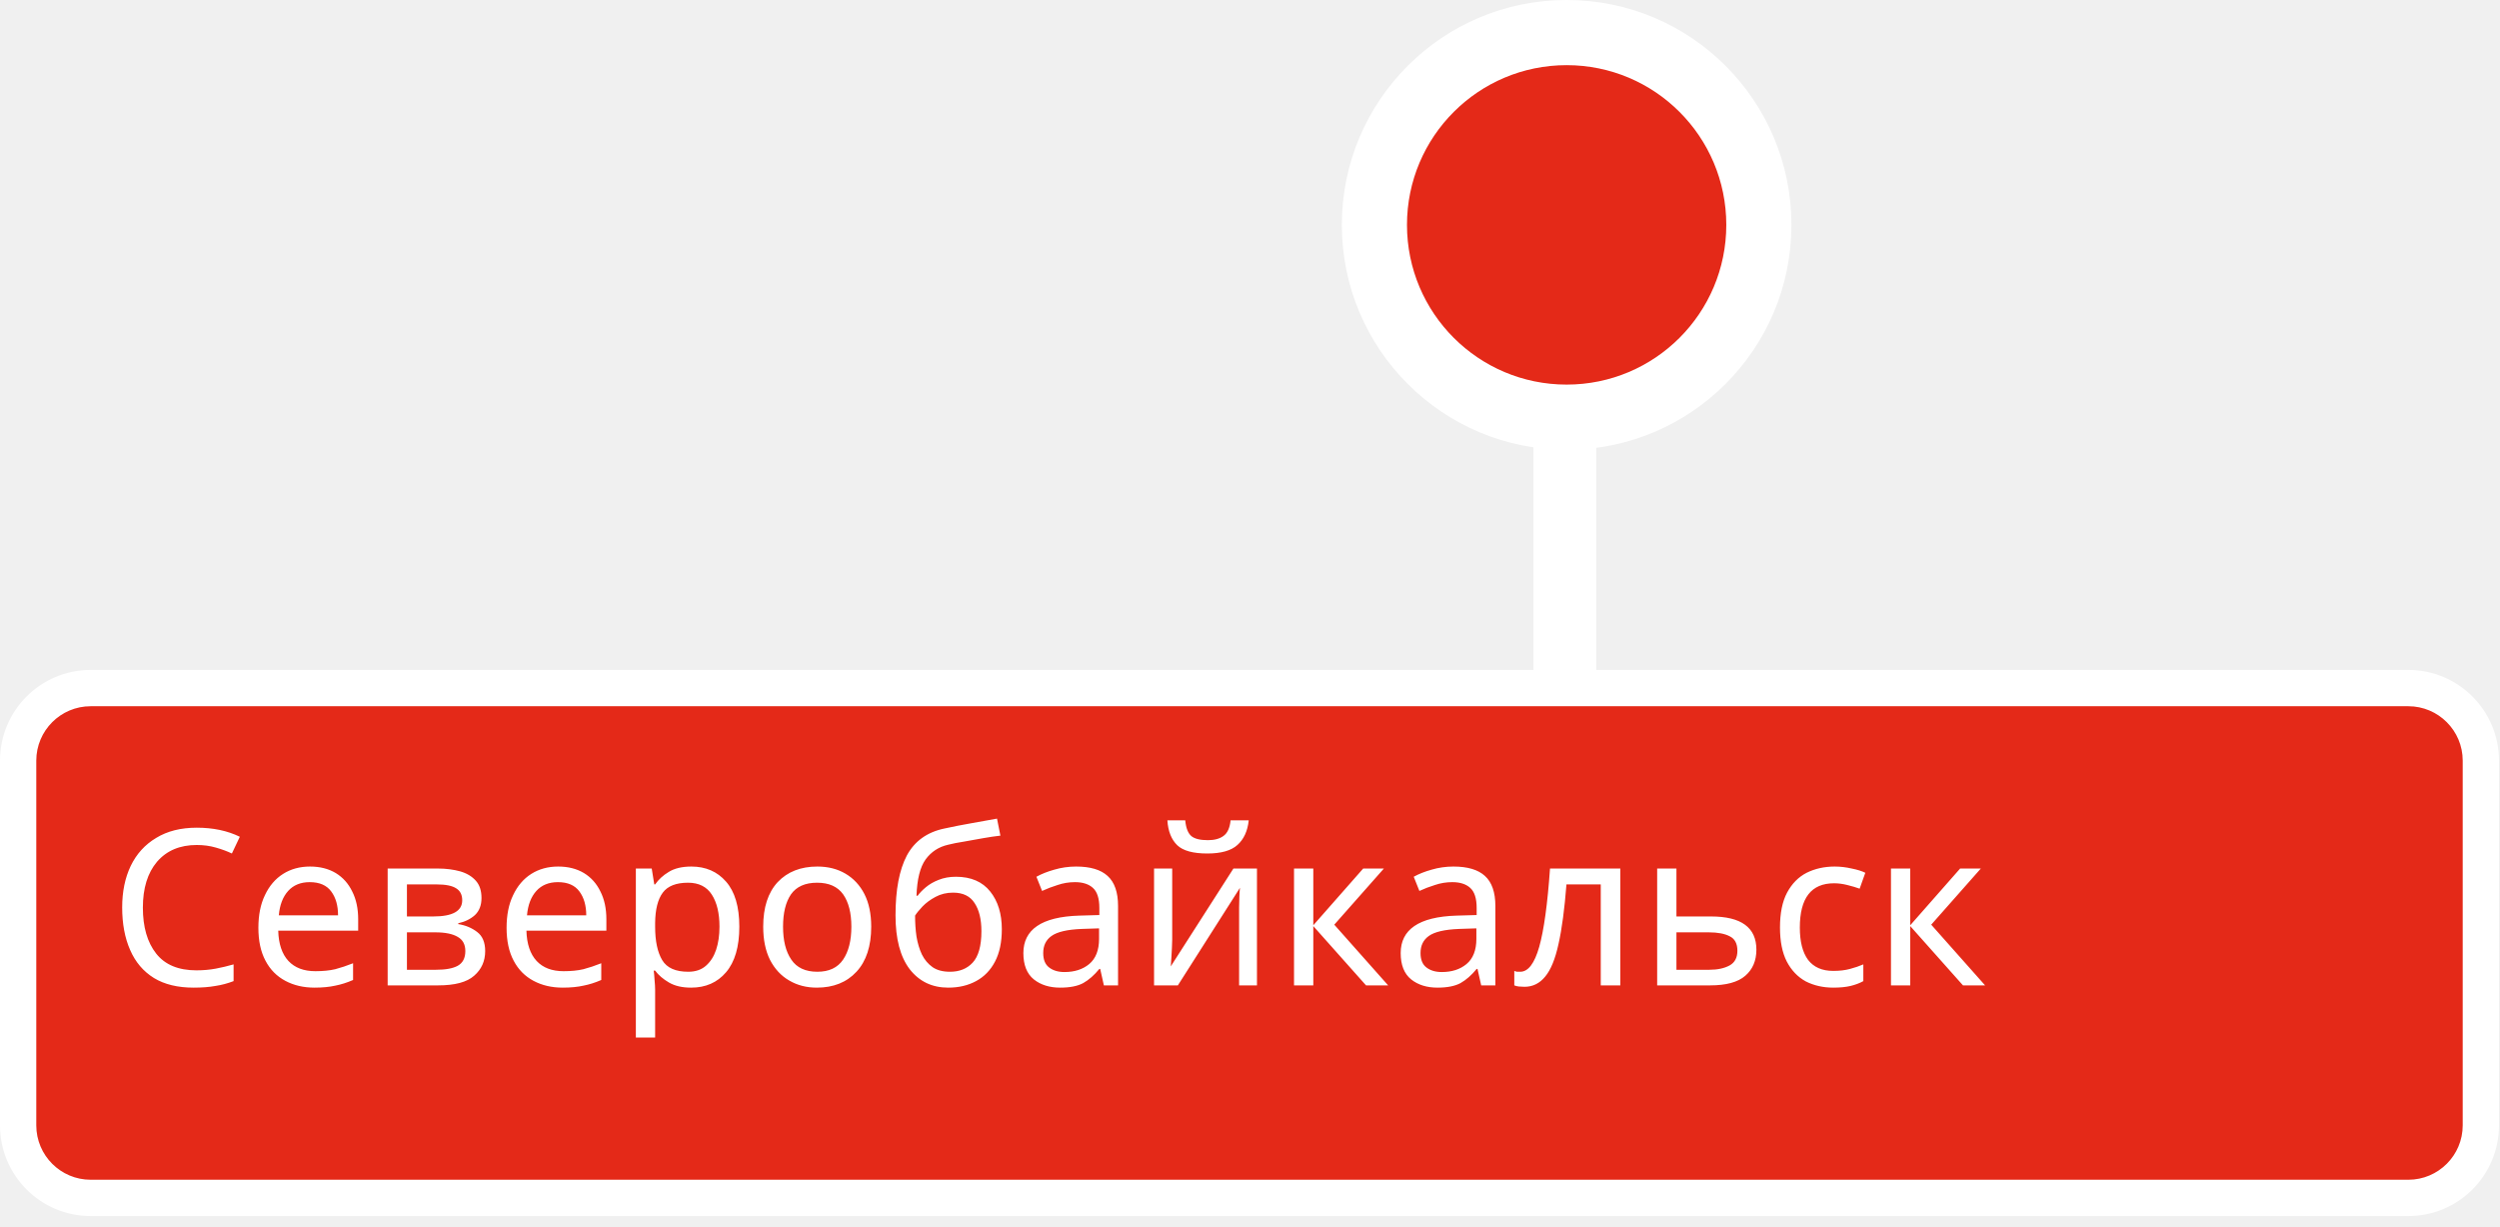
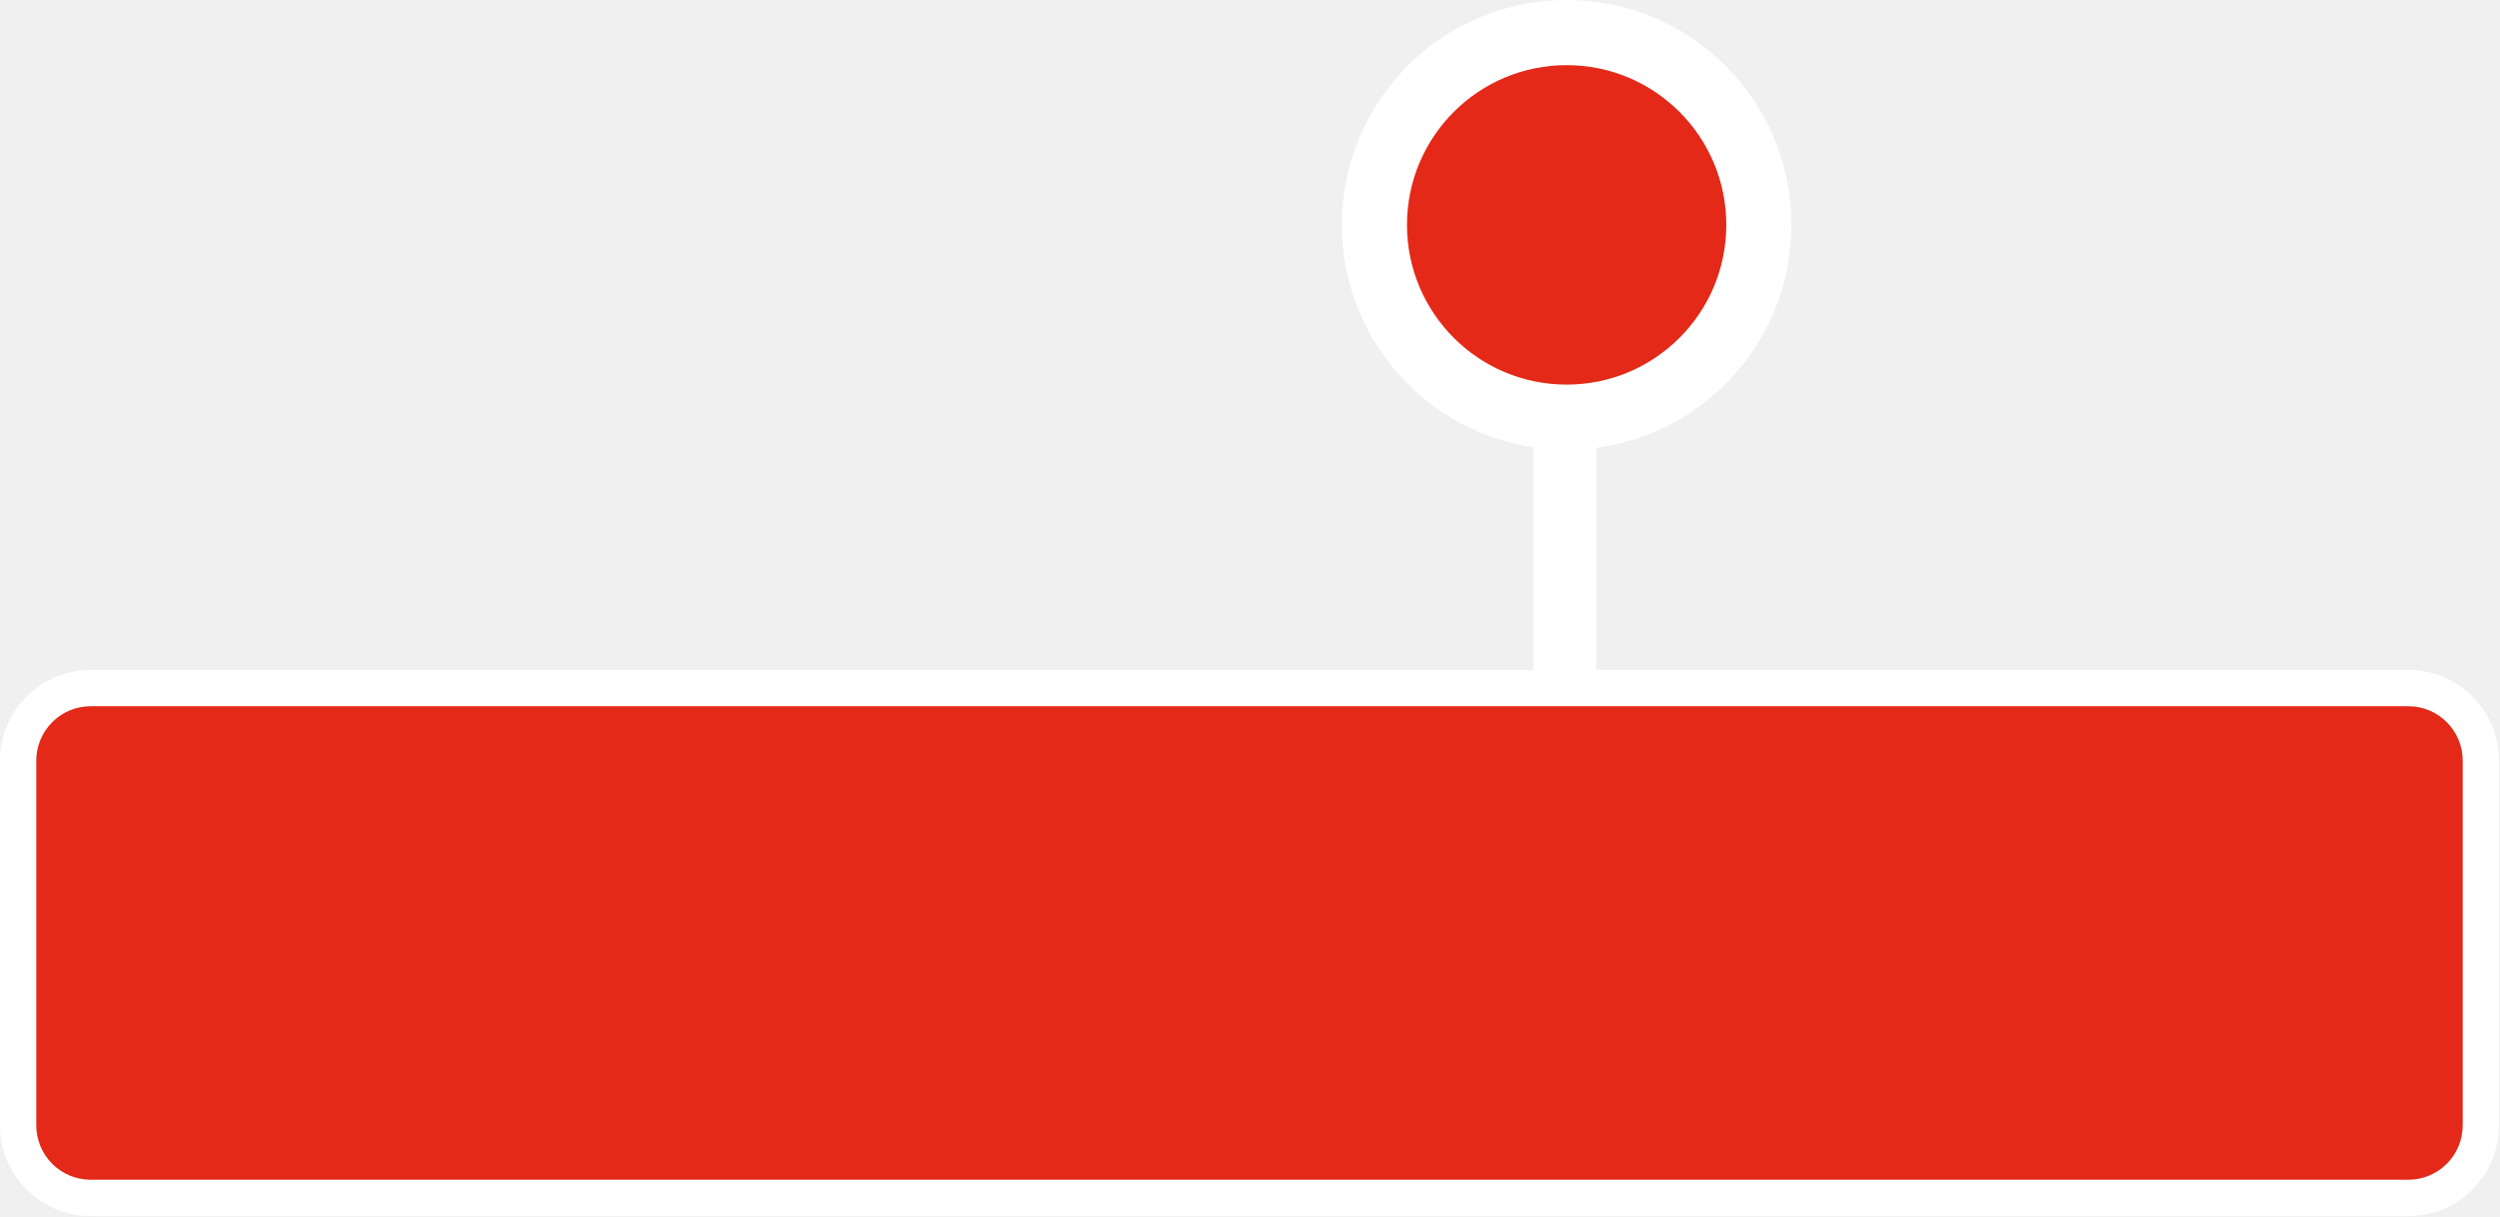
- <svg xmlns="http://www.w3.org/2000/svg" viewBox="0 0 137.74 67.58">
+ <svg xmlns="http://www.w3.org/2000/svg" viewBox="0 0 137.74 67.04">
  <defs>
-     <style>.cls-1,.cls-3{fill:#fff;}.cls-2{fill:#e42918;}.cls-3{font-size:12px;font-family:RuslanDisplay, Ruslan Display;}</style>
+     <style>.cls-1{fill:#fff;}.cls-2{fill:#e42918;}</style>
  </defs>
  <g id="Слой_2" data-name="Слой 2">
    <g id="Слой_1-2" data-name="Слой 1">
      <circle class="cls-1" cx="86.35" cy="12.39" r="12.39" />
      <rect class="cls-2" x="1" y="37.91" width="135.74" height="28.13" rx="4" />
      <path class="cls-1" d="M132.74,38.91a3,3,0,0,1,3,3V62a3,3,0,0,1-3,3H5a3,3,0,0,1-3-3V41.91a3,3,0,0,1,3-3H132.74m0-2H5a5,5,0,0,0-5,5V62a5,5,0,0,0,5,5H132.74a5,5,0,0,0,5-5V41.91a5,5,0,0,0-5-5Z" />
-       <text class="cls-3" transform="translate(6 54.29)">Северобайкальск</text>
      <rect class="cls-1" x="84.52" y="21.78" width="3.46" height="16.63" />
      <circle class="cls-2" cx="86.35" cy="12.39" r="8.8" />
    </g>
  </g>
</svg>
